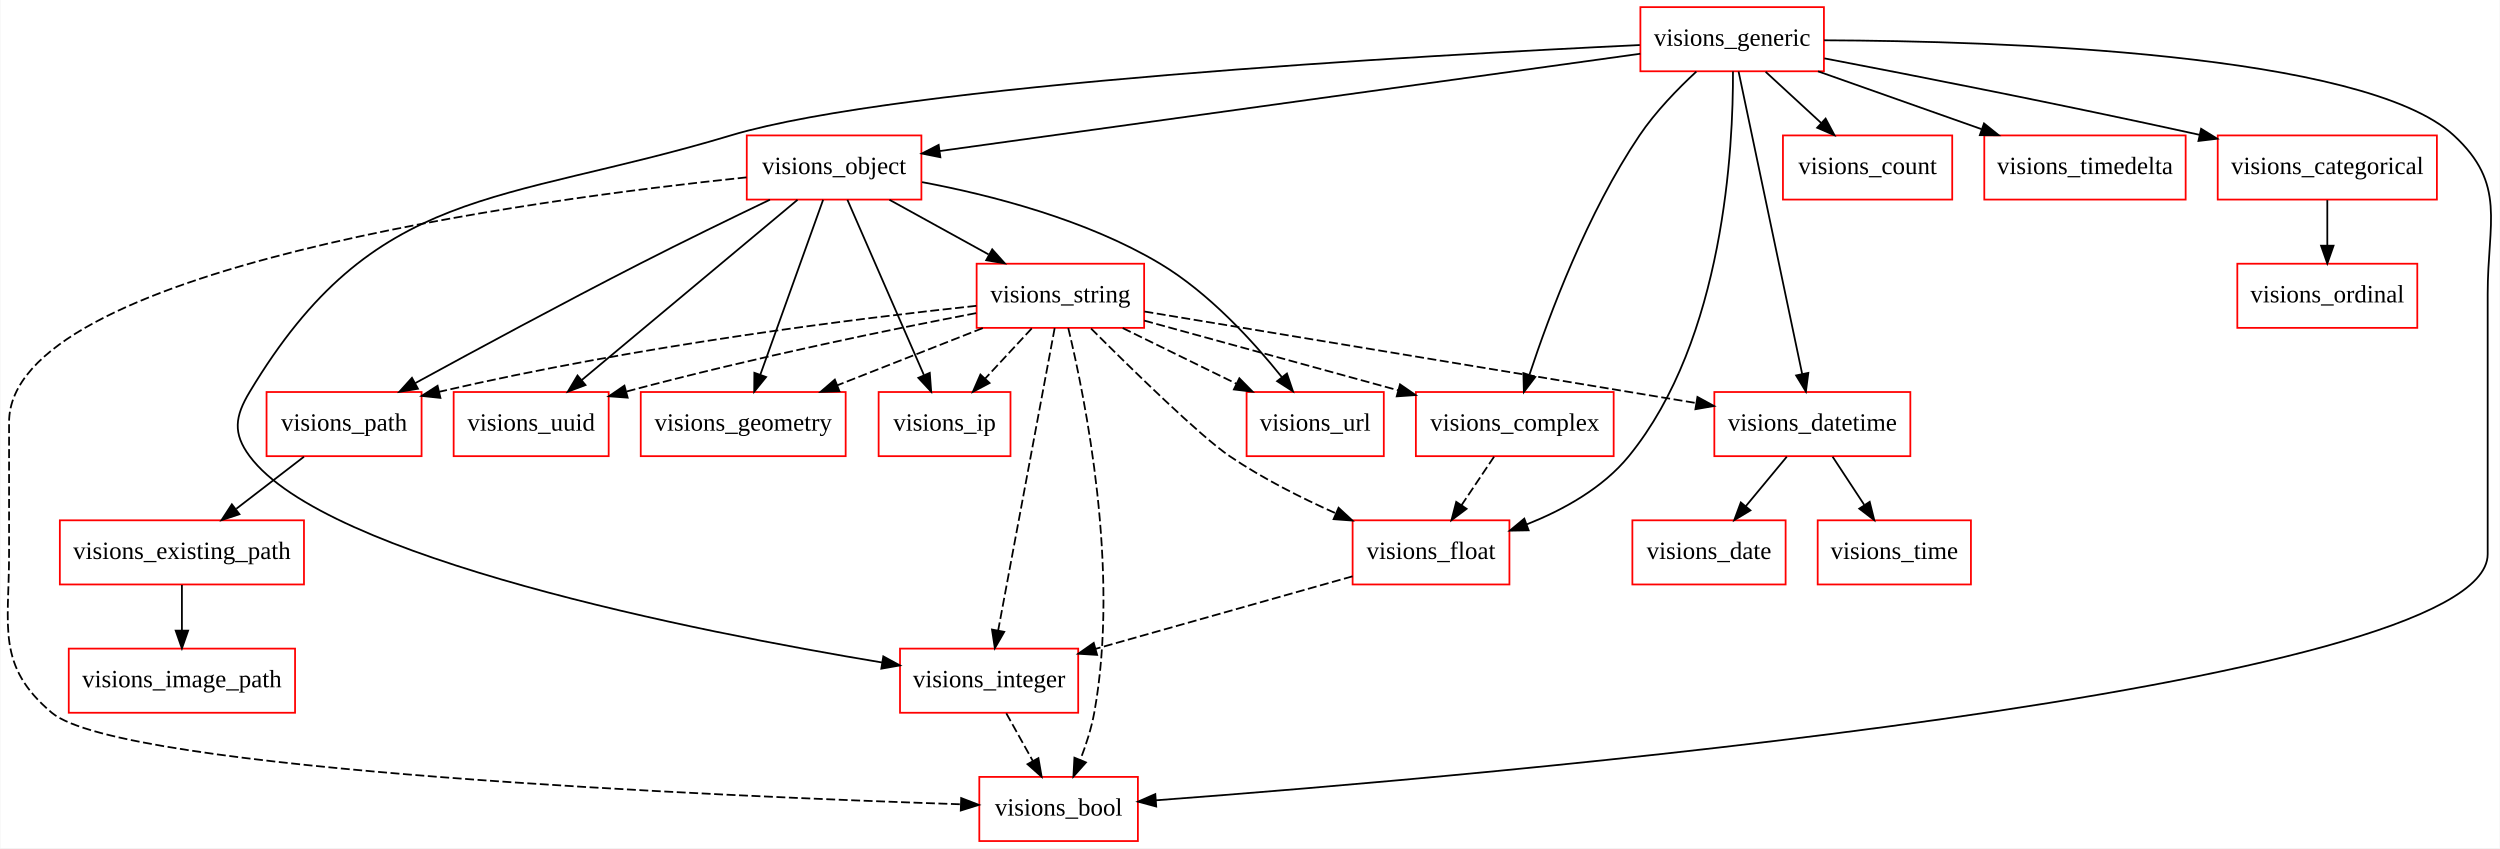
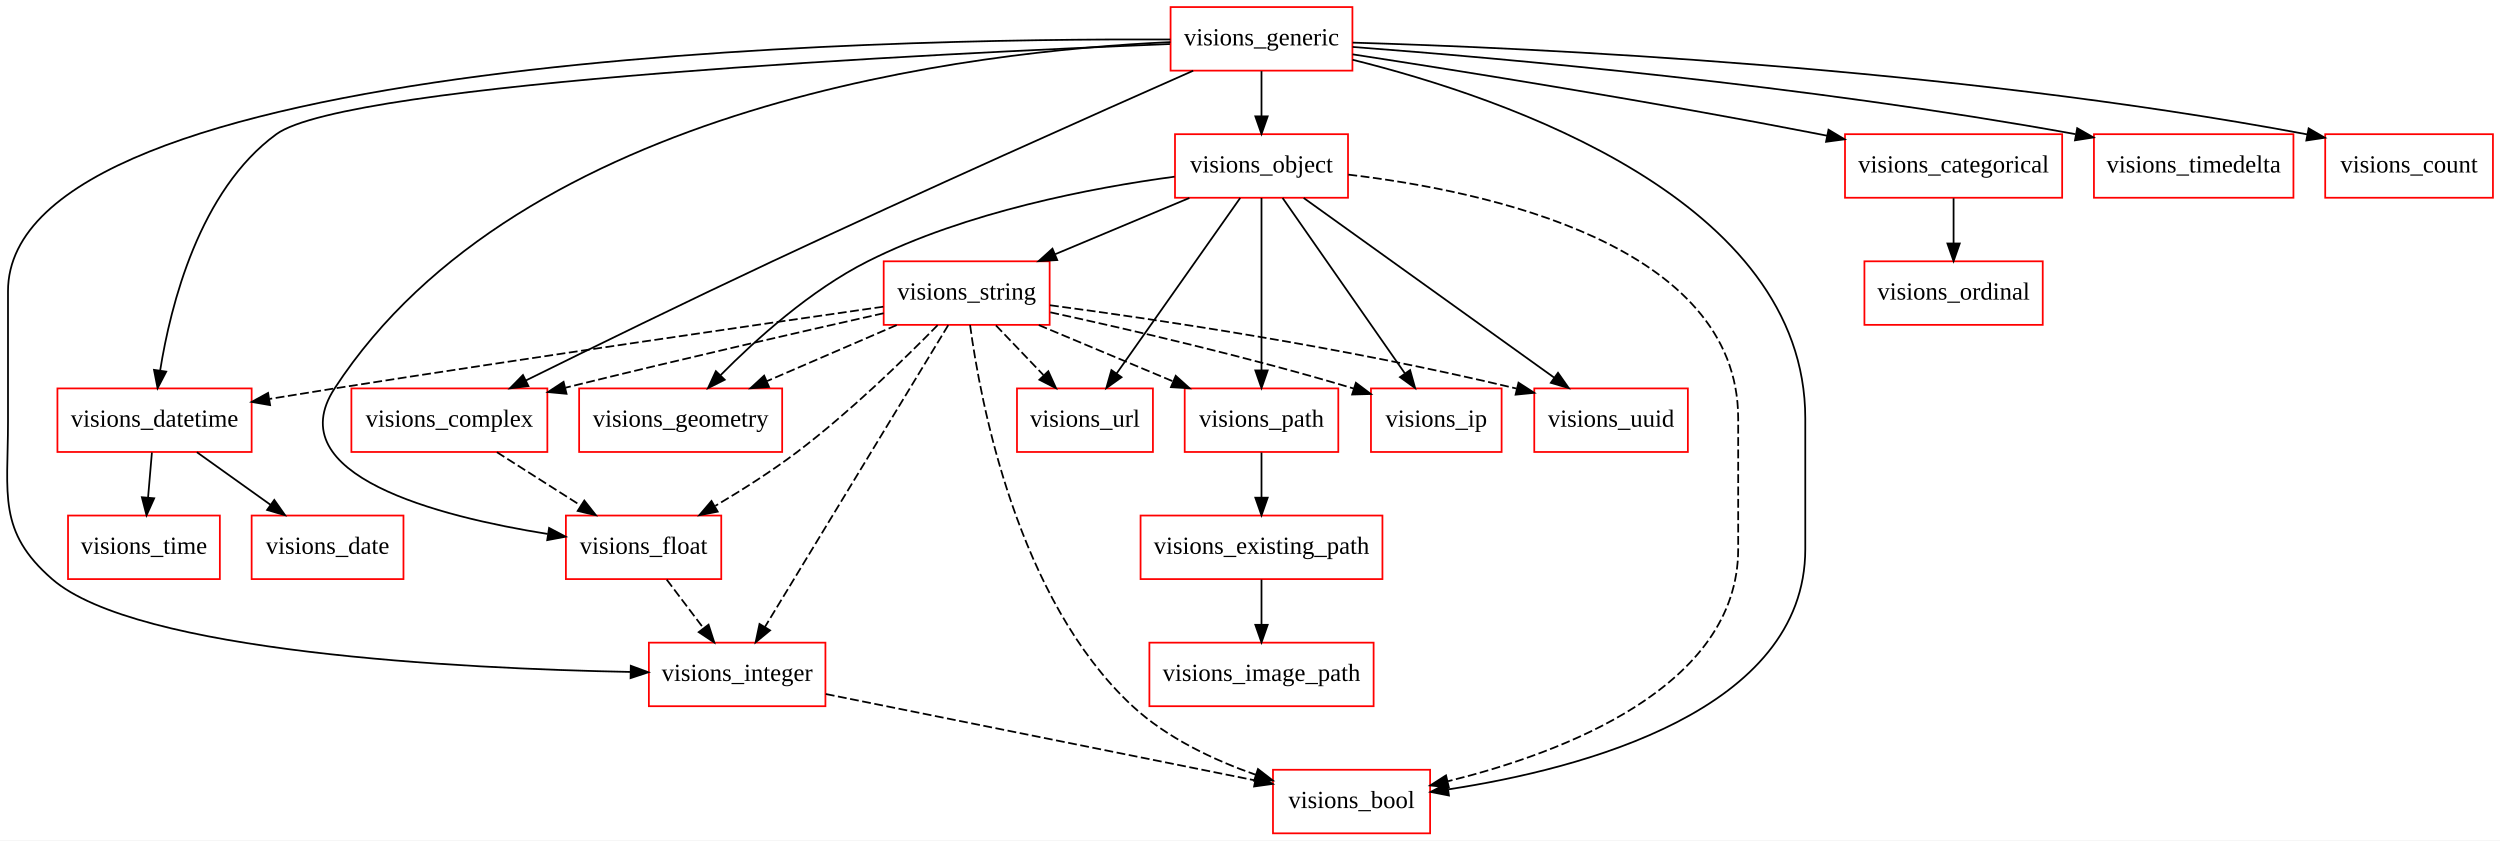
- <svg xmlns="http://www.w3.org/2000/svg" width="1403pt" height="476pt" viewBox="0.00 0.00 1402.53 476.00">
+ <svg xmlns="http://www.w3.org/2000/svg" width="1416pt" height="476pt" viewBox="0.00 0.00 1416.03 476.00">
  <g id="graph0" class="graph" transform="scale(1 1) rotate(0) translate(4 472)">
-     <polygon fill="white" stroke="none" points="-4,4 -4,-472 1398.53,-472 1398.53,4 -4,4" />
+     <polygon fill="white" stroke="none" points="-4,4 -4,-472 1412.03,-472 1412.03,4 -4,4" />
    <g id="node1" class="node">
-       <polygon fill="none" stroke="red" points="337.352,-252 250.352,-252 250.352,-216 337.352,-216 337.352,-252" />
-       <text text-anchor="middle" x="293.852" y="-230.3" font-family="Times New Roman,serif" font-size="14.00">visions_uuid</text>
+       <polygon fill="none" stroke="red" points="138.529,-252 28.529,-252 28.529,-216 138.529,-216 138.529,-252" />
+       <text text-anchor="middle" x="83.528" y="-230.3" font-family="Times New Roman,serif" font-size="14.00">visions_datetime</text>
+     </g>
+     <g id="node5" class="node">
+       <polygon fill="none" stroke="red" points="120.529,-180 34.529,-180 34.529,-144 120.529,-144 120.529,-180" />
+       <text text-anchor="middle" x="77.528" y="-158.3" font-family="Times New Roman,serif" font-size="14.00">visions_time</text>
+     </g>
+     <g id="edge1" class="edge">
+       <path fill="none" stroke="black" d="M82.045,-215.697C81.384,-207.983 80.59,-198.712 79.853,-190.112" />
+       <polygon fill="black" stroke="black" points="83.336,-189.769 78.995,-180.104 76.362,-190.367 83.336,-189.769" />
+     </g>
+     <g id="node14" class="node">
+       <polygon fill="none" stroke="red" points="224.529,-180 138.529,-180 138.529,-144 224.529,-144 224.529,-180" />
+       <text text-anchor="middle" x="181.529" y="-158.3" font-family="Times New Roman,serif" font-size="14.00">visions_date</text>
+     </g>
+     <g id="edge2" class="edge">
+       <path fill="none" stroke="black" d="M107.502,-215.876C120.078,-206.893 135.661,-195.763 149.281,-186.034" />
+       <polygon fill="black" stroke="black" points="151.36,-188.85 157.463,-180.19 147.291,-183.154 151.36,-188.85" />
    </g>
    <g id="node2" class="node">
-       <polygon fill="none" stroke="red" points="1352.35,-324 1251.35,-324 1251.35,-288 1352.35,-288 1352.35,-324" />
-       <text text-anchor="middle" x="1301.85" y="-302.3" font-family="Times New Roman,serif" font-size="14.00">visions_ordinal</text>
+       <polygon fill="none" stroke="red" points="306.029,-252 195.029,-252 195.029,-216 306.029,-216 306.029,-252" />
+       <text text-anchor="middle" x="250.529" y="-230.3" font-family="Times New Roman,serif" font-size="14.00">visions_complex</text>
    </g>
    <g id="node3" class="node">
-       <polygon fill="none" stroke="red" points="470.352,-252 355.352,-252 355.352,-216 470.352,-216 470.352,-252" />
-       <text text-anchor="middle" x="412.852" y="-230.3" font-family="Times New Roman,serif" font-size="14.00">visions_geometry</text>
+       <polygon fill="none" stroke="red" points="404.529,-180 316.529,-180 316.529,-144 404.529,-144 404.529,-180" />
+       <text text-anchor="middle" x="360.529" y="-158.3" font-family="Times New Roman,serif" font-size="14.00">visions_float</text>
+     </g>
+     <g id="edge3" class="edge">
+       <path fill="none" stroke="black" stroke-dasharray="5,2" d="M277.438,-215.876C291.687,-206.808 309.375,-195.552 324.764,-185.759" />
+       <polygon fill="black" stroke="black" points="326.959,-188.511 333.516,-180.19 323.2,-182.606 326.959,-188.511" />
+     </g>
+     <g id="node16" class="node">
+       <polygon fill="none" stroke="red" points="463.529,-108 363.529,-108 363.529,-72 463.529,-72 463.529,-108" />
+       <text text-anchor="middle" x="413.529" y="-86.3" font-family="Times New Roman,serif" font-size="14.00">visions_integer</text>
+     </g>
+     <g id="edge4" class="edge">
+       <path fill="none" stroke="black" stroke-dasharray="5,2" d="M373.63,-143.697C379.919,-135.389 387.576,-125.277 394.493,-116.141" />
+       <polygon fill="black" stroke="black" points="397.332,-118.19 400.578,-108.104 391.751,-113.964 397.332,-118.19" />
    </g>
    <g id="node4" class="node">
-       <polygon fill="none" stroke="red" points="166.352,-180 29.352,-180 29.352,-144 166.352,-144 166.352,-180" />
-       <text text-anchor="middle" x="97.852" y="-158.3" font-family="Times New Roman,serif" font-size="14.00">visions_existing_path</text>
+       <polygon fill="none" stroke="red" points="1153.03,-324 1052.03,-324 1052.03,-288 1153.03,-288 1153.03,-324" />
+       <text text-anchor="middle" x="1102.53" y="-302.3" font-family="Times New Roman,serif" font-size="14.00">visions_ordinal</text>
+     </g>
+     <g id="node6" class="node">
+       <polygon fill="none" stroke="red" points="1164.03,-396 1041.03,-396 1041.03,-360 1164.03,-360 1164.03,-396" />
+       <text text-anchor="middle" x="1102.53" y="-374.3" font-family="Times New Roman,serif" font-size="14.00">visions_categorical</text>
+     </g>
+     <g id="edge5" class="edge">
+       <path fill="none" stroke="black" d="M1102.53,-359.697C1102.53,-351.983 1102.53,-342.712 1102.53,-334.112" />
+       <polygon fill="black" stroke="black" points="1106.03,-334.104 1102.53,-324.104 1099.03,-334.104 1106.03,-334.104" />
+     </g>
+     <g id="node7" class="node">
+       <polygon fill="none" stroke="red" points="754.029,-252 667.029,-252 667.029,-216 754.029,-216 754.029,-252" />
+       <text text-anchor="middle" x="710.529" y="-230.3" font-family="Times New Roman,serif" font-size="14.00">visions_path</text>
+     </g>
+     <g id="node20" class="node">
+       <polygon fill="none" stroke="red" points="779.029,-180 642.029,-180 642.029,-144 779.029,-144 779.029,-180" />
+       <text text-anchor="middle" x="710.529" y="-158.3" font-family="Times New Roman,serif" font-size="14.00">visions_existing_path</text>
+     </g>
+     <g id="edge6" class="edge">
+       <path fill="none" stroke="black" d="M710.529,-215.697C710.529,-207.983 710.529,-198.712 710.529,-190.112" />
+       <polygon fill="black" stroke="black" points="714.029,-190.104 710.529,-180.104 707.029,-190.104 714.029,-190.104" />
+     </g>
+     <g id="node8" class="node">
+       <polygon fill="none" stroke="red" points="806.029,-36 717.029,-36 717.029,-0 806.029,-0 806.029,-36" />
+       <text text-anchor="middle" x="761.529" y="-14.3" font-family="Times New Roman,serif" font-size="14.00">visions_bool</text>
+     </g>
+     <g id="node9" class="node">
+       <polygon fill="none" stroke="red" points="759.529,-396 661.529,-396 661.529,-360 759.529,-360 759.529,-396" />
+       <text text-anchor="middle" x="710.529" y="-374.3" font-family="Times New Roman,serif" font-size="14.00">visions_object</text>
+     </g>
+     <g id="edge7" class="edge">
+       <path fill="none" stroke="black" d="M710.529,-359.871C710.529,-335.67 710.529,-291.211 710.529,-262.393" />
+       <polygon fill="black" stroke="black" points="714.029,-262.189 710.529,-252.189 707.029,-262.189 714.029,-262.189" />
+     </g>
+     <g id="edge8" class="edge">
+       <path fill="none" stroke="black" stroke-dasharray="5,2" d="M759.737,-373.088C837.614,-363.915 980.529,-333.643 980.529,-235 980.529,-235 980.529,-235 980.529,-161 980.529,-82.824 881.069,-45.526 816.203,-29.513" />
+       <polygon fill="black" stroke="black" points="816.648,-26.021 806.11,-27.122 815.035,-32.833 816.648,-26.021" />
+     </g>
+     <g id="node11" class="node">
+       <polygon fill="none" stroke="red" points="846.529,-252 772.529,-252 772.529,-216 846.529,-216 846.529,-252" />
+       <text text-anchor="middle" x="809.529" y="-230.3" font-family="Times New Roman,serif" font-size="14.00">visions_ip</text>
+     </g>
+     <g id="edge9" class="edge">
+       <path fill="none" stroke="black" d="M722.47,-359.871C739.715,-335.137 771.712,-289.242 791.742,-260.512" />
+       <polygon fill="black" stroke="black" points="794.696,-262.394 797.544,-252.189 788.954,-258.391 794.696,-262.394" />
+     </g>
+     <g id="node12" class="node">
+       <polygon fill="none" stroke="red" points="952.029,-252 865.029,-252 865.029,-216 952.029,-216 952.029,-252" />
+       <text text-anchor="middle" x="908.529" y="-230.3" font-family="Times New Roman,serif" font-size="14.00">visions_uuid</text>
+     </g>
+     <g id="edge10" class="edge">
+       <path fill="none" stroke="black" d="M734.412,-359.871C769.867,-334.444 836.504,-286.654 876.265,-258.139" />
+       <polygon fill="black" stroke="black" points="878.474,-260.861 884.56,-252.189 874.394,-255.173 878.474,-260.861" />
    </g>
    <g id="node13" class="node">
-       <polygon fill="none" stroke="red" points="161.352,-108 34.352,-108 34.352,-72 161.352,-72 161.352,-108" />
-       <text text-anchor="middle" x="97.852" y="-86.3" font-family="Times New Roman,serif" font-size="14.00">visions_image_path</text>
-     </g>
-     <g id="edge1" class="edge">
-       <path fill="none" stroke="black" d="M97.852,-143.697C97.852,-135.983 97.852,-126.712 97.852,-118.112" />
-       <polygon fill="black" stroke="black" points="101.352,-118.104 97.852,-108.104 94.352,-118.104 101.352,-118.104" />
-     </g>
-     <g id="node5" class="node">
-       <polygon fill="none" stroke="red" points="232.352,-252 145.352,-252 145.352,-216 232.352,-216 232.352,-252" />
-       <text text-anchor="middle" x="188.852" y="-230.3" font-family="Times New Roman,serif" font-size="14.00">visions_path</text>
-     </g>
-     <g id="edge2" class="edge">
-       <path fill="none" stroke="black" d="M166.357,-215.697C154.897,-206.881 140.793,-196.032 128.368,-186.474" />
-       <polygon fill="black" stroke="black" points="130.148,-183.427 120.087,-180.104 125.88,-188.976 130.148,-183.427" />
-     </g>
-     <g id="node6" class="node">
-       <polygon fill="none" stroke="red" points="1091.35,-396 996.352,-396 996.352,-360 1091.35,-360 1091.35,-396" />
-       <text text-anchor="middle" x="1043.85" y="-374.3" font-family="Times New Roman,serif" font-size="14.00">visions_count</text>
-     </g>
-     <g id="node7" class="node">
-       <polygon fill="none" stroke="red" points="1222.35,-396 1109.35,-396 1109.35,-360 1222.35,-360 1222.35,-396" />
-       <text text-anchor="middle" x="1165.85" y="-374.3" font-family="Times New Roman,serif" font-size="14.00">visions_timedelta</text>
-     </g>
-     <g id="node8" class="node">
-       <polygon fill="none" stroke="red" points="842.852,-180 754.852,-180 754.852,-144 842.852,-144 842.852,-180" />
-       <text text-anchor="middle" x="798.852" y="-158.3" font-family="Times New Roman,serif" font-size="14.00">visions_float</text>
+       <polygon fill="none" stroke="red" points="590.529,-324 496.529,-324 496.529,-288 590.529,-288 590.529,-324" />
+       <text text-anchor="middle" x="543.529" y="-302.3" font-family="Times New Roman,serif" font-size="14.00">visions_string</text>
+     </g>
+     <g id="edge11" class="edge">
+       <path fill="none" stroke="black" d="M669.676,-359.876C646.744,-350.264 617.947,-338.193 593.658,-328.013" />
+       <polygon fill="black" stroke="black" points="594.824,-324.706 584.249,-324.068 592.118,-331.162 594.824,-324.706" />
+     </g>
+     <g id="node17" class="node">
+       <polygon fill="none" stroke="red" points="439.029,-252 324.029,-252 324.029,-216 439.029,-216 439.029,-252" />
+       <text text-anchor="middle" x="381.529" y="-230.3" font-family="Times New Roman,serif" font-size="14.00">visions_geometry</text>
+     </g>
+     <g id="edge12" class="edge">
+       <path fill="none" stroke="black" d="M661.316,-371.943C614.573,-365.641 543.346,-352.065 487.529,-324 455.167,-307.728 424.163,-279.761 404.139,-259.513" />
+       <polygon fill="black" stroke="black" points="406.496,-256.915 397.023,-252.171 401.47,-261.787 406.496,-256.915" />
+     </g>
+     <g id="node19" class="node">
+       <polygon fill="none" stroke="red" points="649.029,-252 572.029,-252 572.029,-216 649.029,-216 649.029,-252" />
+       <text text-anchor="middle" x="610.529" y="-230.3" font-family="Times New Roman,serif" font-size="14.00">visions_url</text>
+     </g>
+     <g id="edge13" class="edge">
+       <path fill="none" stroke="black" d="M698.466,-359.871C681.048,-335.137 648.727,-289.242 628.495,-260.512" />
+       <polygon fill="black" stroke="black" points="631.253,-258.35 622.634,-252.189 625.53,-262.381 631.253,-258.35" />
+     </g>
+     <g id="node10" class="node">
+       <polygon fill="none" stroke="red" points="762.029,-468 659.029,-468 659.029,-432 762.029,-432 762.029,-468" />
+       <text text-anchor="middle" x="710.529" y="-446.3" font-family="Times New Roman,serif" font-size="14.00">visions_generic</text>
+     </g>
+     <g id="edge14" class="edge">
+       <path fill="none" stroke="black" d="M658.669,-447.066C528.028,-441.777 192.916,-425.466 152.529,-396 108.927,-364.189 92.618,-299.103 86.715,-262.169" />
+       <polygon fill="black" stroke="black" points="90.155,-261.507 85.255,-252.114 83.228,-262.513 90.155,-261.507" />
+     </g>
+     <g id="edge15" class="edge">
+       <path fill="none" stroke="black" d="M671.831,-431.958C618.135,-408.215 518.087,-363.631 433.529,-324 385.459,-301.471 330.77,-274.726 293.794,-256.476" />
+       <polygon fill="black" stroke="black" points="295.306,-253.319 284.79,-252.027 292.205,-259.595 295.306,-253.319" />
+     </g>
+     <g id="edge16" class="edge">
+       <path fill="none" stroke="black" d="M658.934,-448.154C548.56,-443.176 291.014,-413.912 185.529,-252 153.495,-202.831 243.698,-179.543 306.212,-169.563" />
+       <polygon fill="black" stroke="black" points="307.01,-172.983 316.37,-168.018 305.957,-166.062 307.01,-172.983" />
+     </g>
+     <g id="edge17" class="edge">
+       <path fill="none" stroke="black" d="M762.132,-441.22C824.823,-431.566 933.72,-414.149 1026.53,-396 1027.98,-395.716 1029.45,-395.426 1030.92,-395.129" />
+       <polygon fill="black" stroke="black" points="1031.69,-398.544 1040.79,-393.103 1030.29,-391.687 1031.69,-398.544" />
+     </g>
+     <g id="edge18" class="edge">
+       <path fill="none" stroke="black" d="M762.081,-438.159C849.761,-416.364 1018.53,-358.388 1018.53,-235 1018.53,-235 1018.53,-235 1018.53,-161 1018.53,-69.471 892.1,-36.48 816.592,-24.939" />
+       <polygon fill="black" stroke="black" points="816.693,-21.417 806.295,-23.449 815.69,-28.345 816.693,-21.417" />
+     </g>
+     <g id="edge19" class="edge">
+       <path fill="none" stroke="black" d="M710.529,-431.697C710.529,-423.983 710.529,-414.712 710.529,-406.112" />
+       <polygon fill="black" stroke="black" points="714.029,-406.104 710.529,-396.104 707.029,-406.104 714.029,-406.104" />
+     </g>
+     <g id="node15" class="node">
+       <polygon fill="none" stroke="red" points="1295.03,-396 1182.03,-396 1182.03,-360 1295.03,-360 1295.03,-396" />
+       <text text-anchor="middle" x="1238.53" y="-374.3" font-family="Times New Roman,serif" font-size="14.00">visions_timedelta</text>
+     </g>
+     <g id="edge20" class="edge">
+       <path fill="none" stroke="black" d="M762.147,-445.414C846.051,-439.075 1017.31,-424.016 1171.62,-396.016" />
+       <polygon fill="black" stroke="black" points="1172.56,-399.403 1181.76,-394.153 1171.29,-392.518 1172.56,-399.403" />
+     </g>
+     <g id="edge21" class="edge">
+       <path fill="none" stroke="black" d="M658.895,-449.651C495.512,-450.342 0.529,-441.347 0.529,-307 0.529,-307 0.529,-307 0.529,-233 0.529,-191.914 -5.459,-170.979 25.529,-144 73.208,-102.488 256.378,-93.319 353.019,-91.409" />
+       <polygon fill="black" stroke="black" points="353.291,-94.905 363.227,-91.228 353.167,-87.906 353.291,-94.905" />
    </g>
    <g id="node21" class="node">
-       <polygon fill="none" stroke="red" points="600.852,-108 500.852,-108 500.852,-72 600.852,-72 600.852,-108" />
-       <text text-anchor="middle" x="550.852" y="-86.3" font-family="Times New Roman,serif" font-size="14.00">visions_integer</text>
-     </g>
-     <g id="edge3" class="edge">
-       <path fill="none" stroke="black" stroke-dasharray="5,2" d="M754.8,-148.566C714.685,-137.243 655.11,-120.428 610.693,-107.891" />
-       <polygon fill="black" stroke="black" points="611.465,-104.472 600.89,-105.124 609.563,-111.209 611.465,-104.472" />
-     </g>
-     <g id="node9" class="node">
-       <polygon fill="none" stroke="red" points="512.852,-396 414.852,-396 414.852,-360 512.852,-360 512.852,-396" />
-       <text text-anchor="middle" x="463.852" y="-374.3" font-family="Times New Roman,serif" font-size="14.00">visions_object</text>
-     </g>
-     <g id="edge4" class="edge">
-       <path fill="none" stroke="black" d="M443.346,-359.871C413.096,-334.604 356.41,-287.254 322.2,-258.679" />
-       <polygon fill="black" stroke="black" points="324.349,-255.914 314.43,-252.189 319.861,-261.286 324.349,-255.914" />
-     </g>
-     <g id="edge5" class="edge">
-       <path fill="none" stroke="black" d="M457.7,-359.871C448.931,-335.457 432.758,-290.426 422.418,-261.635" />
-       <polygon fill="black" stroke="black" points="425.7,-260.418 419.025,-252.189 419.112,-262.784 425.7,-260.418" />
-     </g>
-     <g id="edge6" class="edge">
-       <path fill="none" stroke="black" d="M427.837,-359.929C406.512,-349.712 379.024,-336.35 354.852,-324 311.466,-301.833 262.353,-275.322 228.875,-257.032" />
-       <polygon fill="black" stroke="black" points="230.318,-253.831 219.865,-252.101 226.957,-259.972 230.318,-253.831" />
-     </g>
-     <g id="node10" class="node">
-       <polygon fill="none" stroke="red" points="562.852,-252 488.852,-252 488.852,-216 562.852,-216 562.852,-252" />
-       <text text-anchor="middle" x="525.852" y="-230.3" font-family="Times New Roman,serif" font-size="14.00">visions_ip</text>
-     </g>
-     <g id="edge7" class="edge">
-       <path fill="none" stroke="black" d="M471.33,-359.871C481.99,-335.457 501.652,-290.426 514.222,-261.635" />
-       <polygon fill="black" stroke="black" points="517.553,-262.754 518.347,-252.189 511.137,-259.953 517.553,-262.754" />
-     </g>
-     <g id="node12" class="node">
-       <polygon fill="none" stroke="red" points="637.852,-324 543.852,-324 543.852,-288 637.852,-288 637.852,-324" />
-       <text text-anchor="middle" x="590.852" y="-302.3" font-family="Times New Roman,serif" font-size="14.00">visions_string</text>
-     </g>
-     <g id="edge8" class="edge">
-       <path fill="none" stroke="black" d="M494.919,-359.876C511.678,-350.639 532.557,-339.131 550.554,-329.212" />
-       <polygon fill="black" stroke="black" points="552.596,-332.082 559.665,-324.19 549.217,-325.952 552.596,-332.082" />
-     </g>
-     <g id="node15" class="node">
-       <polygon fill="none" stroke="red" points="772.352,-252 695.352,-252 695.352,-216 772.352,-216 772.352,-252" />
-       <text text-anchor="middle" x="733.852" y="-230.3" font-family="Times New Roman,serif" font-size="14.00">visions_url</text>
-     </g>
-     <g id="edge9" class="edge">
-       <path fill="none" stroke="black" d="M513.227,-369.79C551.72,-362.552 605.415,-348.801 646.852,-324 674.268,-307.591 699.04,-280.442 715.074,-260.437" />
-       <polygon fill="black" stroke="black" points="717.993,-262.387 721.394,-252.353 712.478,-258.076 717.993,-262.387" />
-     </g>
-     <g id="node17" class="node">
-       <polygon fill="none" stroke="red" points="634.352,-36 545.352,-36 545.352,-0 634.352,-0 634.352,-36" />
-       <text text-anchor="middle" x="589.852" y="-14.3" font-family="Times New Roman,serif" font-size="14.00">visions_bool</text>
-     </g>
-     <g id="edge10" class="edge">
-       <path fill="none" stroke="black" stroke-dasharray="5,2" d="M414.741,-372.464C295.582,-360.107 0.852,-320.864 0.852,-235 0.852,-235 0.852,-235 0.852,-161 0.852,-120.031 -6.47,-98.407 24.852,-72 63.347,-39.546 400.637,-25.127 534.981,-20.635" />
-       <polygon fill="black" stroke="black" points="535.179,-24.131 545.059,-20.304 534.949,-17.134 535.179,-24.131" />
-     </g>
-     <g id="node11" class="node">
-       <polygon fill="none" stroke="red" points="1019.35,-468 916.352,-468 916.352,-432 1019.35,-432 1019.35,-468" />
-       <text text-anchor="middle" x="967.852" y="-446.3" font-family="Times New Roman,serif" font-size="14.00">visions_generic</text>
-     </g>
-     <g id="edge11" class="edge">
-       <path fill="none" stroke="black" d="M986.638,-431.697C996.026,-423.05 1007.54,-412.449 1017.77,-403.027" />
-       <polygon fill="black" stroke="black" points="1020.3,-405.454 1025.28,-396.104 1015.55,-400.305 1020.3,-405.454" />
-     </g>
-     <g id="edge12" class="edge">
-       <path fill="none" stroke="black" d="M1016.03,-431.966C1043.7,-422.185 1078.63,-409.836 1107.8,-399.524" />
-       <polygon fill="black" stroke="black" points="1109.19,-402.744 1117.45,-396.111 1106.86,-396.144 1109.19,-402.744" />
-     </g>
-     <g id="edge13" class="edge">
-       <path fill="none" stroke="black" d="M968.303,-431.912C968.506,-390.186 963.499,-281.713 909.852,-216 895.279,-198.149 873.269,-185.93 852.681,-177.767" />
-       <polygon fill="black" stroke="black" points="853.634,-174.388 843.041,-174.188 851.197,-180.95 853.634,-174.388" />
-     </g>
-     <g id="edge14" class="edge">
-       <path fill="none" stroke="black" d="M916.283,-441.838C822.146,-428.763 622.997,-401.104 523.311,-387.258" />
-       <polygon fill="black" stroke="black" points="523.497,-383.751 513.111,-385.842 522.534,-390.684 523.497,-383.751" />
-     </g>
-     <g id="node14" class="node">
-       <polygon fill="none" stroke="red" points="901.352,-252 790.352,-252 790.352,-216 901.352,-216 901.352,-252" />
-       <text text-anchor="middle" x="845.852" y="-230.3" font-family="Times New Roman,serif" font-size="14.00">visions_complex</text>
-     </g>
-     <g id="edge15" class="edge">
-       <path fill="none" stroke="black" d="M947.758,-431.831C937.264,-422.104 924.785,-409.255 915.852,-396 886.649,-352.667 865.165,-295.165 854.159,-261.907" />
-       <polygon fill="black" stroke="black" points="857.366,-260.447 850.958,-252.01 850.705,-262.602 857.366,-260.447" />
-     </g>
-     <g id="edge16" class="edge">
-       <path fill="none" stroke="black" d="M1019.47,-449.385C1116.85,-448.999 1322.43,-442.529 1372.85,-396 1402.58,-368.569 1391.85,-347.447 1391.85,-307 1391.85,-307 1391.85,-307 1391.85,-161 1391.85,-84.927 825.132,-36.408 644.478,-22.874" />
-       <polygon fill="black" stroke="black" points="644.633,-19.376 634.401,-22.126 644.114,-26.357 644.633,-19.376" />
+       <polygon fill="none" stroke="red" points="1408.03,-396 1313.03,-396 1313.03,-360 1408.03,-360 1408.03,-396" />
+       <text text-anchor="middle" x="1360.53" y="-374.3" font-family="Times New Roman,serif" font-size="14.00">visions_count</text>
+     </g>
+     <g id="edge22" class="edge">
+       <path fill="none" stroke="black" d="M762.172,-447.861C864.074,-444.865 1098.13,-434.266 1302.78,-395.898" />
+       <polygon fill="black" stroke="black" points="1303.64,-399.297 1312.81,-393.99 1302.33,-392.42 1303.64,-399.297" />
+     </g>
+     <g id="edge23" class="edge">
+       <path fill="none" stroke="black" stroke-dasharray="5,2" d="M496.288,-298.285C427.756,-288.481 296.783,-269.505 185.529,-252 173.613,-250.125 160.926,-248.064 148.694,-246.042" />
+       <polygon fill="black" stroke="black" points="148.991,-242.544 138.552,-244.359 147.844,-249.449 148.991,-242.544" />
+     </g>
+     <g id="edge24" class="edge">
+       <path fill="none" stroke="black" stroke-dasharray="5,2" d="M496.495,-294.579C452.3,-284.684 384.07,-269.139 316.336,-252.416" />
+       <polygon fill="black" stroke="black" points="316.897,-248.949 306.349,-249.941 315.213,-255.744 316.897,-248.949" />
+     </g>
+     <g id="edge25" class="edge">
+       <path fill="none" stroke="black" stroke-dasharray="5,2" d="M527.1,-287.831C508.675,-269.051 477.441,-238.616 447.529,-216 433.042,-205.047 416.178,-194.353 401.176,-185.473" />
+       <polygon fill="black" stroke="black" points="402.516,-182.203 392.114,-180.192 398.992,-188.251 402.516,-182.203" />
+     </g>
+     <g id="edge26" class="edge">
+       <path fill="none" stroke="black" stroke-dasharray="5,2" d="M584.381,-287.876C607.313,-278.264 636.11,-266.193 660.399,-256.013" />
+       <polygon fill="black" stroke="black" points="661.939,-259.162 669.808,-252.068 659.233,-252.706 661.939,-259.162" />
+     </g>
+     <g id="edge27" class="edge">
+       <path fill="none" stroke="black" stroke-dasharray="5,2" d="M545.466,-287.866C551.218,-245.075 572.095,-132.625 637.529,-72 657.075,-53.89 683.752,-41.407 707.355,-33.127" />
+       <polygon fill="black" stroke="black" points="708.531,-36.425 716.91,-29.94 706.316,-29.784 708.531,-36.425" />
+     </g>
+     <g id="edge28" class="edge">
+       <path fill="none" stroke="black" stroke-dasharray="5,2" d="M590.922,-295.105C635.552,-285.417 704.091,-269.582 762.529,-252 762.63,-251.97 762.731,-251.939 762.833,-251.908" />
+       <polygon fill="black" stroke="black" points="763.993,-255.212 772.454,-248.835 761.863,-248.544 763.993,-255.212" />
+     </g>
+     <g id="edge29" class="edge">
+       <path fill="none" stroke="black" stroke-dasharray="5,2" d="M590.733,-299.11C650.231,-291.218 755.711,-275.673 855.09,-251.906" />
+       <polygon fill="black" stroke="black" points="856.102,-255.262 864.996,-249.505 854.453,-248.459 856.102,-255.262" />
+     </g>
+     <g id="edge30" class="edge">
+       <path fill="none" stroke="black" stroke-dasharray="5,2" d="M533.11,-287.849C510.385,-250.44 456.248,-161.322 429.311,-116.98" />
+       <polygon fill="black" stroke="black" points="432.18,-114.962 423.997,-108.232 426.197,-118.596 432.18,-114.962" />
+     </g>
+     <g id="edge31" class="edge">
+       <path fill="none" stroke="black" stroke-dasharray="5,2" d="M503.899,-287.876C481.752,-278.307 453.966,-266.3 430.471,-256.148" />
+       <polygon fill="black" stroke="black" points="431.597,-252.822 421.029,-252.068 428.821,-259.248 431.597,-252.822" />
+     </g>
+     <g id="edge32" class="edge">
+       <path fill="none" stroke="black" stroke-dasharray="5,2" d="M560.09,-287.697C568.204,-279.22 578.116,-268.864 586.999,-259.583" />
+       <polygon fill="black" stroke="black" points="589.771,-261.749 594.157,-252.104 584.714,-256.908 589.771,-261.749" />
+     </g>
+     <g id="edge33" class="edge">
+       <path fill="none" stroke="black" stroke-dasharray="5,2" d="M463.759,-78.896C528.391,-65.895 640.26,-43.393 706.938,-29.981" />
+       <polygon fill="black" stroke="black" points="707.723,-33.393 716.837,-27.99 706.343,-26.53 707.723,-33.393" />
    </g>
    <g id="node18" class="node">
-       <polygon fill="none" stroke="red" points="1363.35,-396 1240.35,-396 1240.35,-360 1363.35,-360 1363.35,-396" />
-       <text text-anchor="middle" x="1301.85" y="-374.3" font-family="Times New Roman,serif" font-size="14.00">visions_categorical</text>
-     </g>
-     <g id="edge17" class="edge">
-       <path fill="none" stroke="black" d="M1019.58,-439.252C1070.71,-429.472 1151.41,-413.655 1229.98,-396.377" />
-       <polygon fill="black" stroke="black" points="1231.04,-399.728 1240.05,-394.152 1229.53,-392.893 1231.04,-399.728" />
-     </g>
-     <g id="node20" class="node">
-       <polygon fill="none" stroke="red" points="1067.85,-252 957.852,-252 957.852,-216 1067.85,-216 1067.85,-252" />
-       <text text-anchor="middle" x="1012.85" y="-230.3" font-family="Times New Roman,serif" font-size="14.00">visions_datetime</text>
-     </g>
-     <g id="edge18" class="edge">
-       <path fill="none" stroke="black" d="M971.458,-431.849C979.259,-394.753 997.751,-306.81 1007.15,-262.103" />
-       <polygon fill="black" stroke="black" points="1010.6,-262.739 1009.23,-252.232 1003.75,-261.298 1010.6,-262.739" />
-     </g>
-     <g id="edge19" class="edge">
-       <path fill="none" stroke="black" d="M916.036,-446.724C795.755,-441.019 500.644,-424.493 405.852,-396 275.608,-356.851 205.823,-368.619 135.852,-252 127.62,-238.28 126.308,-228.842 135.852,-216 178.474,-158.648 386.274,-117.593 490.702,-100.221" />
-       <polygon fill="black" stroke="black" points="491.481,-103.64 500.781,-98.565 490.346,-96.733 491.481,-103.64" />
-     </g>
-     <g id="edge20" class="edge">
-       <path fill="none" stroke="black" stroke-dasharray="5,2" d="M543.537,-296.265C496.067,-287.168 420.722,-271.822 347.319,-252.271" />
-       <polygon fill="black" stroke="black" points="348.013,-248.833 337.446,-249.613 346.192,-255.593 348.013,-248.833" />
-     </g>
-     <g id="edge21" class="edge">
-       <path fill="none" stroke="black" stroke-dasharray="5,2" d="M547.308,-287.876C522.65,-278.179 491.628,-265.98 465.597,-255.743" />
-       <polygon fill="black" stroke="black" points="466.841,-252.471 456.254,-252.068 464.279,-258.985 466.841,-252.471" />
-     </g>
-     <g id="edge22" class="edge">
-       <path fill="none" stroke="black" stroke-dasharray="5,2" d="M543.673,-300.367C477.913,-293.36 354.95,-278.265 242.224,-252.129" />
-       <polygon fill="black" stroke="black" points="242.931,-248.7 232.395,-249.815 241.327,-255.513 242.931,-248.7" />
-     </g>
-     <g id="edge23" class="edge">
-       <path fill="none" stroke="black" stroke-dasharray="5,2" d="M608.062,-287.627C630.66,-265.041 669.389,-227.159 685.852,-216 704.195,-203.567 725.915,-192.609 745.387,-183.933" />
-       <polygon fill="black" stroke="black" points="746.97,-187.061 754.741,-179.86 744.175,-180.643 746.97,-187.061" />
-     </g>
-     <g id="edge24" class="edge">
-       <path fill="none" stroke="black" stroke-dasharray="5,2" d="M574.784,-287.697C566.913,-279.22 557.296,-268.864 548.678,-259.583" />
-       <polygon fill="black" stroke="black" points="551.104,-257.051 541.734,-252.104 545.974,-261.814 551.104,-257.051" />
-     </g>
-     <g id="edge25" class="edge">
-       <path fill="none" stroke="black" stroke-dasharray="5,2" d="M637.92,-292.079C677.923,-281.098 735.78,-265.216 780.313,-252.991" />
-       <polygon fill="black" stroke="black" points="781.458,-256.306 790.175,-250.284 779.605,-249.556 781.458,-256.306" />
-     </g>
-     <g id="edge26" class="edge">
-       <path fill="none" stroke="black" stroke-dasharray="5,2" d="M625.833,-287.876C645.05,-278.469 669.077,-266.708 689.589,-256.667" />
-       <polygon fill="black" stroke="black" points="691.293,-259.73 698.736,-252.19 688.215,-253.443 691.293,-259.73" />
-     </g>
-     <g id="edge27" class="edge">
-       <path fill="none" stroke="black" stroke-dasharray="5,2" d="M595.272,-287.893C604.627,-249.148 624.417,-151.854 609.852,-72 608.246,-63.196 605.254,-53.954 602.065,-45.698" />
-       <polygon fill="black" stroke="black" points="605.203,-44.125 598.158,-36.212 598.731,-46.791 605.203,-44.125" />
-     </g>
-     <g id="edge28" class="edge">
-       <path fill="none" stroke="black" stroke-dasharray="5,2" d="M638.032,-297.174C713.649,-284.631 862.155,-259.997 947.791,-245.792" />
-       <polygon fill="black" stroke="black" points="948.367,-249.244 957.659,-244.155 947.221,-242.339 948.367,-249.244" />
-     </g>
-     <g id="edge29" class="edge">
-       <path fill="none" stroke="black" stroke-dasharray="5,2" d="M587.646,-287.849C580.712,-250.753 564.274,-162.81 555.918,-118.103" />
-       <polygon fill="black" stroke="black" points="559.351,-117.419 554.073,-108.232 552.47,-118.705 559.351,-117.419" />
-     </g>
-     <g id="edge30" class="edge">
-       <path fill="none" stroke="black" stroke-dasharray="5,2" d="M834.234,-215.697C828.713,-207.474 822.005,-197.483 815.92,-188.421" />
-       <polygon fill="black" stroke="black" points="818.816,-186.456 810.336,-180.104 813.005,-190.358 818.816,-186.456" />
-     </g>
-     <g id="node16" class="node">
-       <polygon fill="none" stroke="red" points="1101.85,-180 1015.85,-180 1015.85,-144 1101.85,-144 1101.85,-180" />
-       <text text-anchor="middle" x="1058.85" y="-158.3" font-family="Times New Roman,serif" font-size="14.00">visions_time</text>
-     </g>
-     <g id="edge31" class="edge">
-       <path fill="none" stroke="black" d="M1301.85,-359.697C1301.85,-351.983 1301.85,-342.712 1301.85,-334.112" />
-       <polygon fill="black" stroke="black" points="1305.35,-334.104 1301.85,-324.104 1298.35,-334.104 1305.35,-334.104" />
-     </g>
-     <g id="node19" class="node">
-       <polygon fill="none" stroke="red" points="997.852,-180 911.852,-180 911.852,-144 997.852,-144 997.852,-180" />
-       <text text-anchor="middle" x="954.852" y="-158.3" font-family="Times New Roman,serif" font-size="14.00">visions_date</text>
-     </g>
-     <g id="edge32" class="edge">
-       <path fill="none" stroke="black" d="M1024.22,-215.697C1029.57,-207.559 1036.06,-197.689 1041.96,-188.701" />
-       <polygon fill="black" stroke="black" points="1045.04,-190.384 1047.61,-180.104 1039.19,-186.539 1045.04,-190.384" />
-     </g>
-     <g id="edge33" class="edge">
-       <path fill="none" stroke="black" d="M998.515,-215.697C991.561,-207.305 983.082,-197.07 975.451,-187.861" />
-       <polygon fill="black" stroke="black" points="978.099,-185.571 969.024,-180.104 972.709,-190.038 978.099,-185.571" />
+       <polygon fill="none" stroke="red" points="774.029,-108 647.029,-108 647.029,-72 774.029,-72 774.029,-108" />
+       <text text-anchor="middle" x="710.529" y="-86.3" font-family="Times New Roman,serif" font-size="14.00">visions_image_path</text>
    </g>
    <g id="edge34" class="edge">
-       <path fill="none" stroke="black" stroke-dasharray="5,2" d="M560.492,-71.697C564.979,-63.644 570.411,-53.895 575.376,-44.982" />
-       <polygon fill="black" stroke="black" points="578.513,-46.544 580.322,-36.104 572.398,-43.137 578.513,-46.544" />
+       <path fill="none" stroke="black" d="M710.529,-143.697C710.529,-135.983 710.529,-126.712 710.529,-118.112" />
+       <polygon fill="black" stroke="black" points="714.029,-118.104 710.529,-108.104 707.029,-118.104 714.029,-118.104" />
    </g>
  </g>
</svg>
